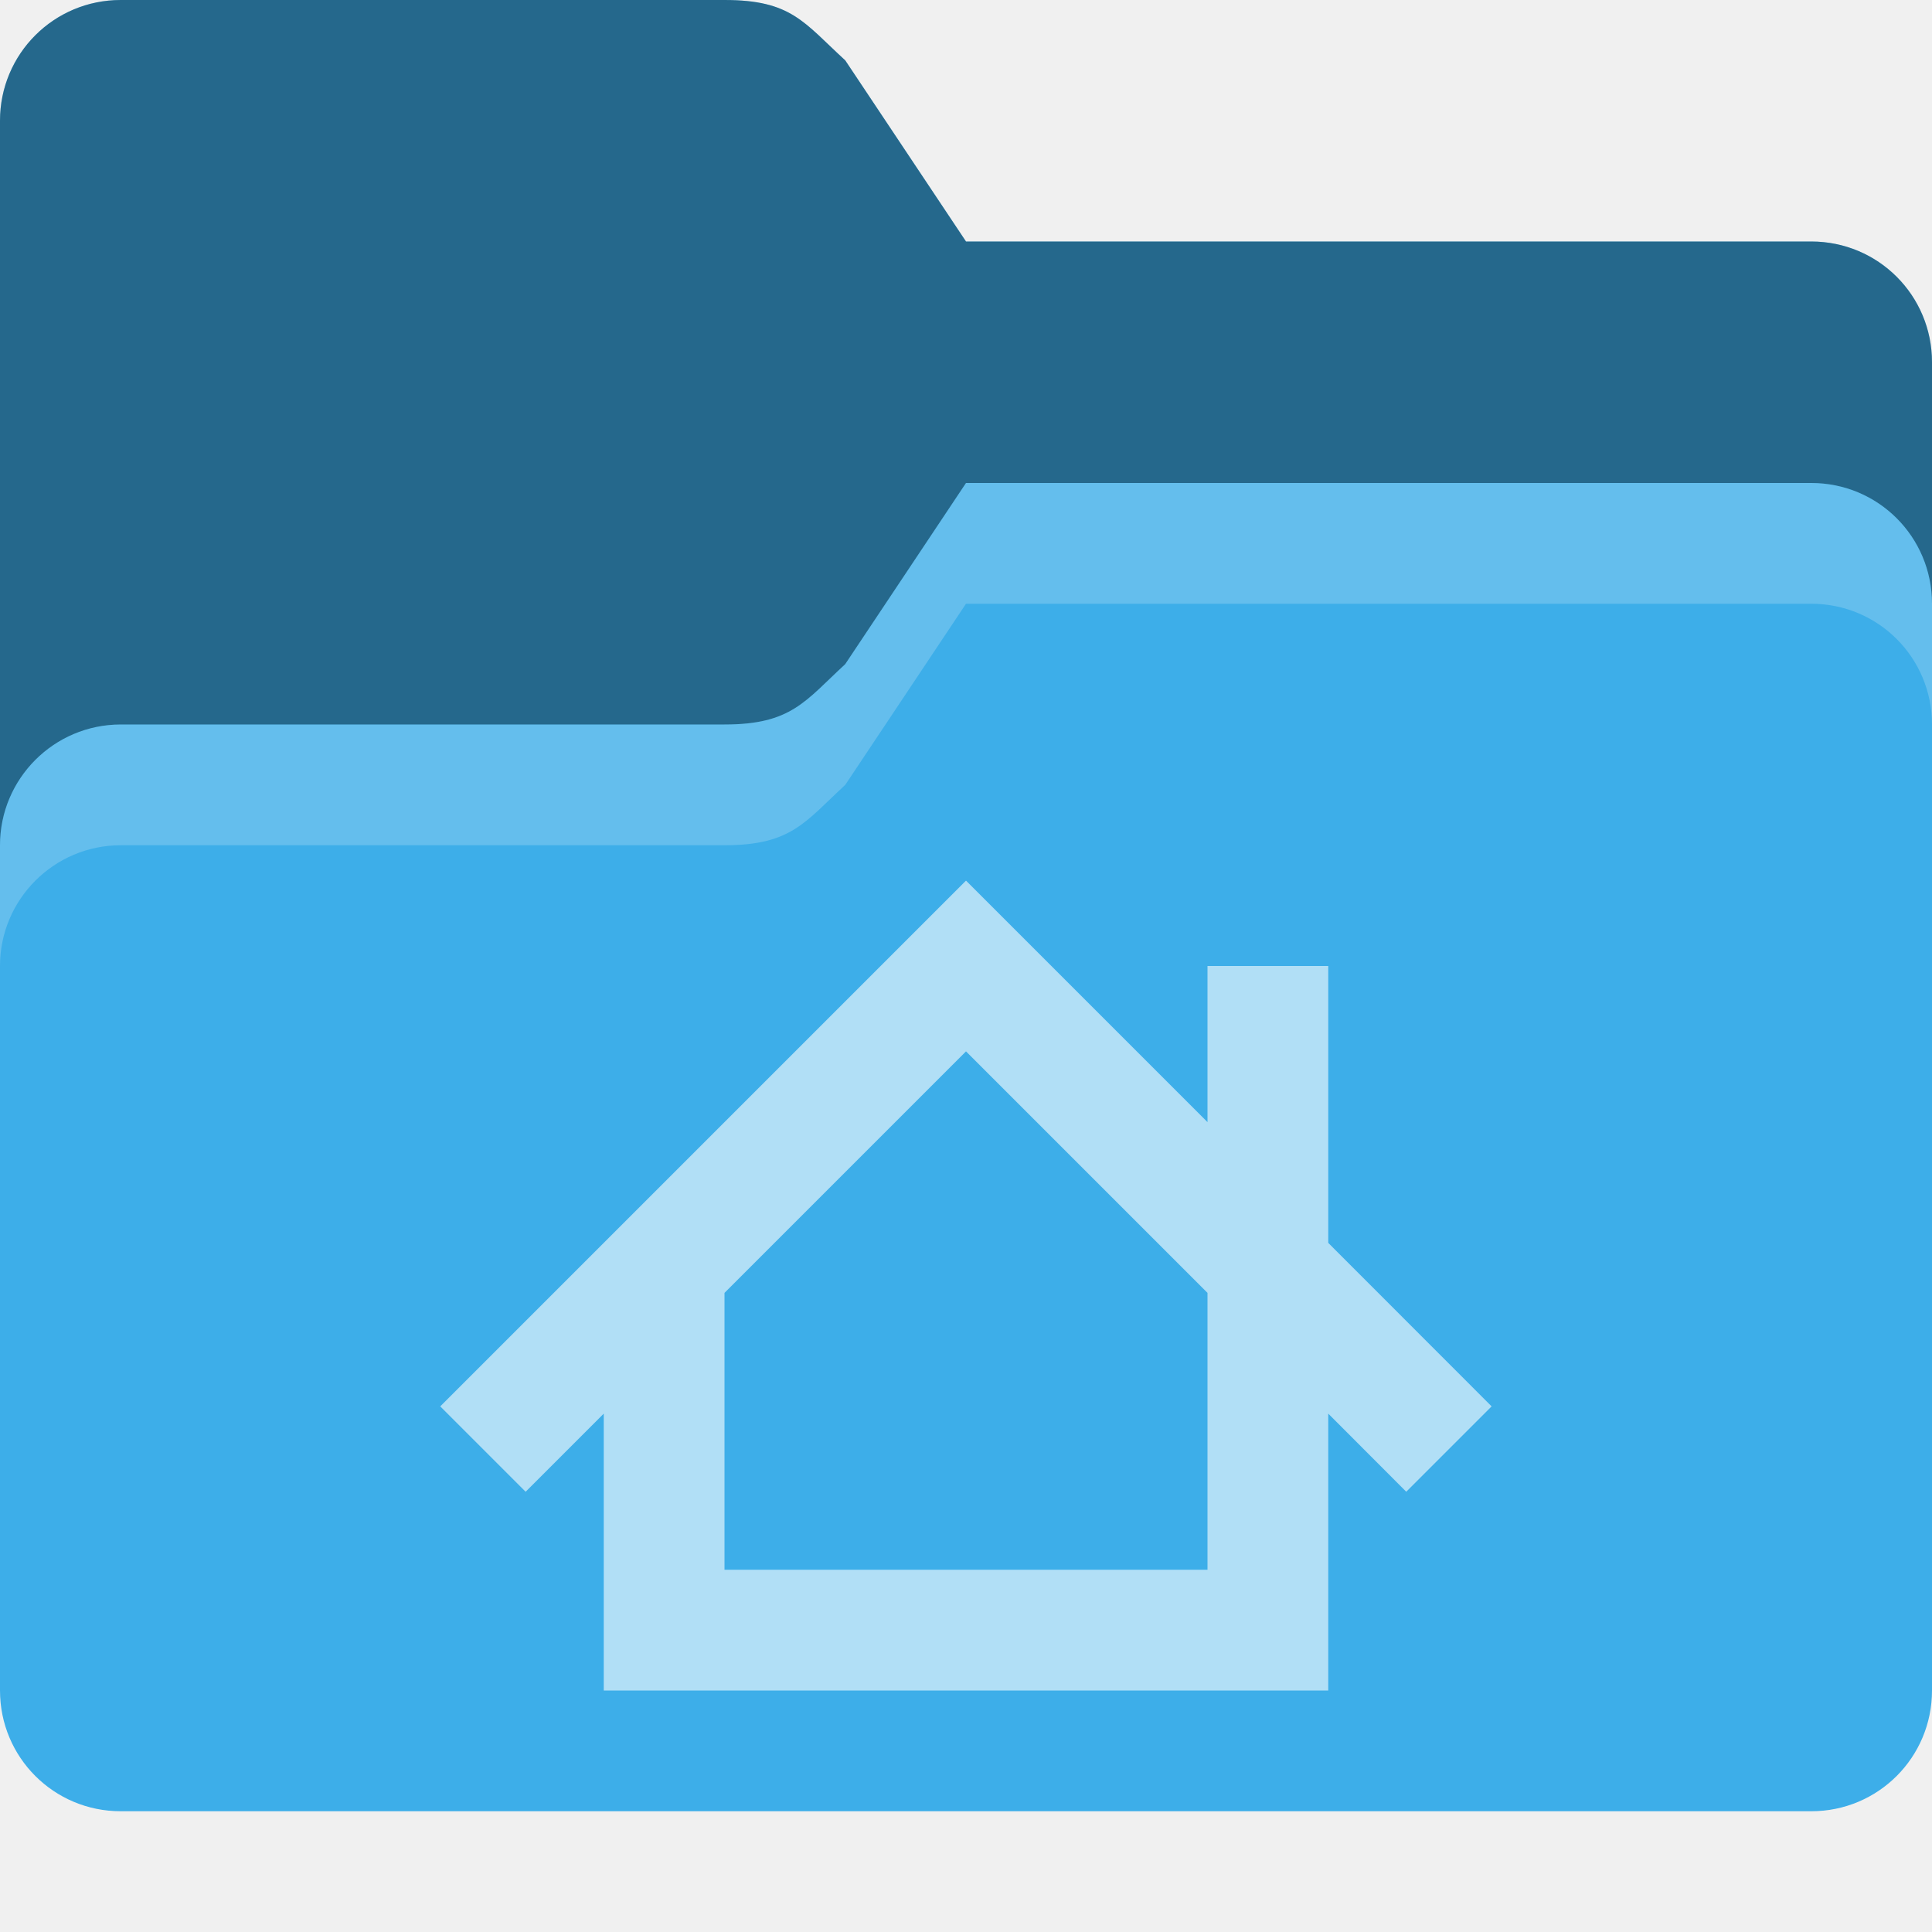
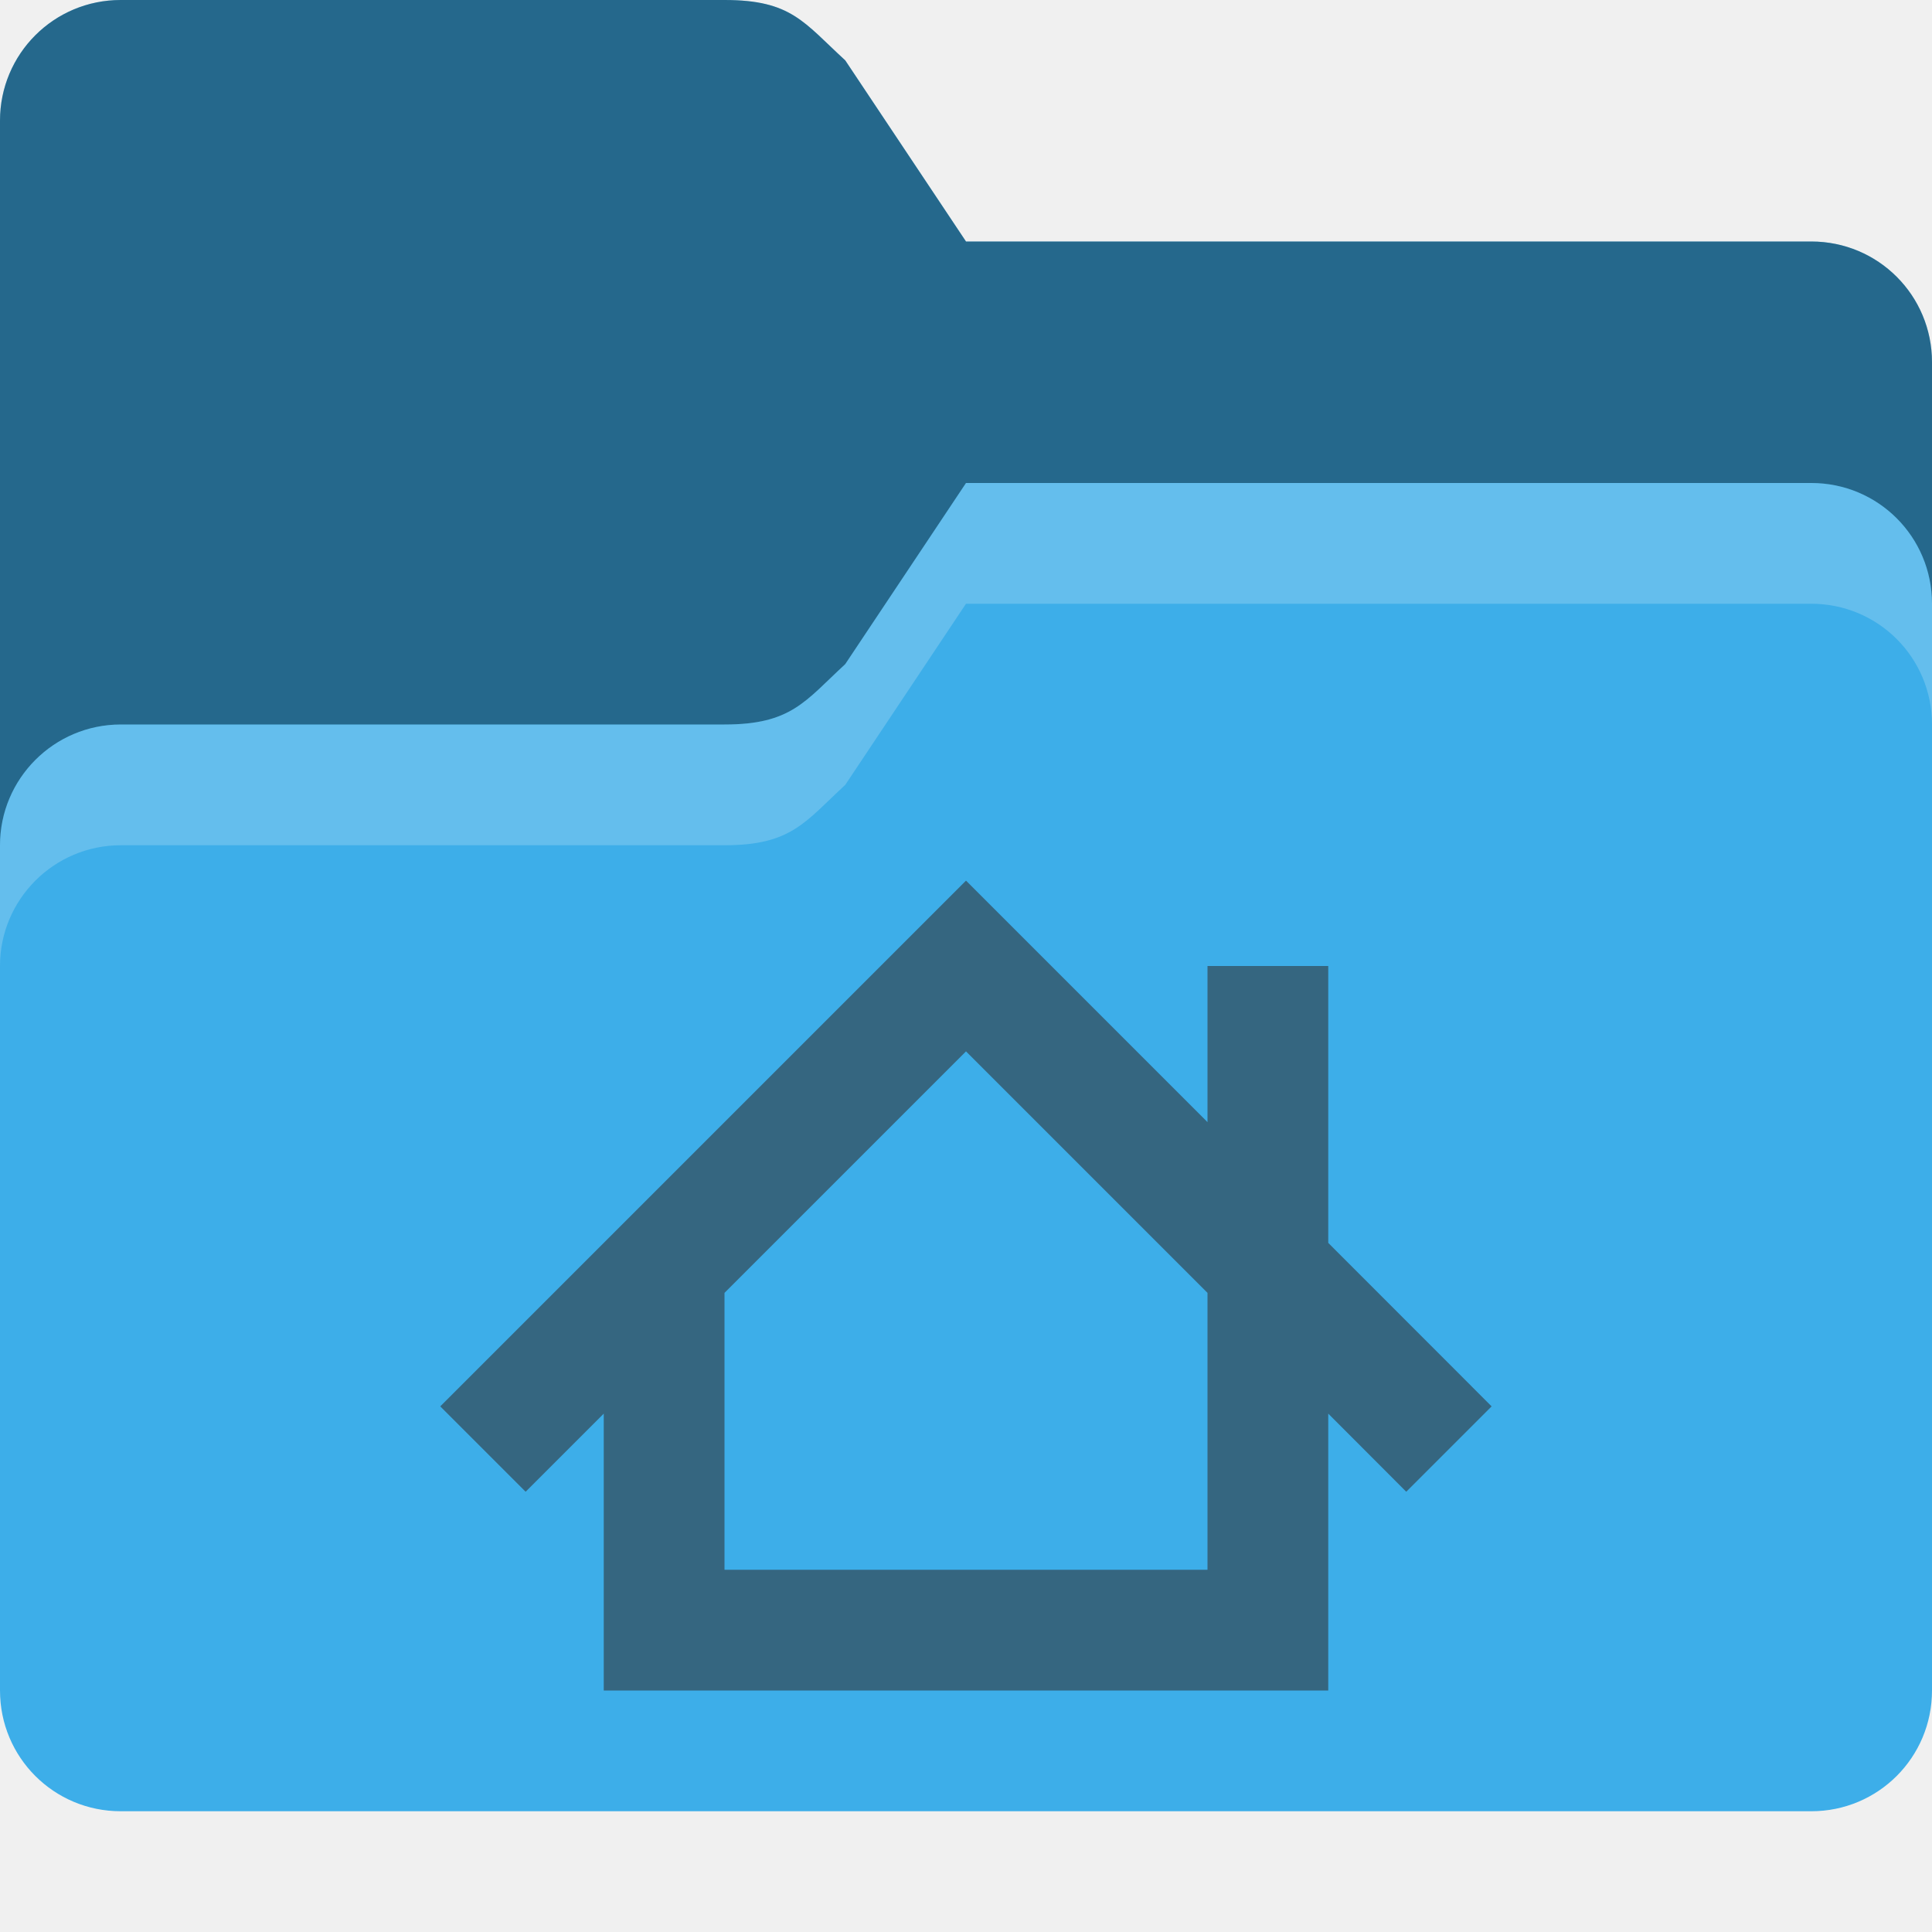
<svg xmlns="http://www.w3.org/2000/svg" width="16" height="16" viewBox="0 0 16 16" version="1.1" id="svg5">
  <defs id="defs2">
    <style id="current-color-scheme" type="text/css">
         .ColorScheme-Highlight { color:#3daee9; }
+          .ColorScheme-Text { color:#31363b; }
     </style>
  </defs>
  <path id="rect184" style="fill:currentColor;fill-opacity:1;stroke-width:0.5" d="M 1,0 C 0.446,0 0,0.446 0,1 v 13 c 0,0.554 0.446,1 1,1 h 14 c 0.554,0 1,-0.446 1,-1 V 3 C 16,2.446 15.554,2 15,2 H 8 L 7,0.5 C 6.656,0.185 6.554,0 6,0 Z" class="ColorScheme-Highlight" />
  <path d="M 1,0 C 0.446,0 0,0.446 0,1 v 6 c 0,-0.552 0.448,-1 1,-1 h 5 c 0.554,0 0.667,-0.193 1,-0.5 L 8,4 h 7 c 0.554,0 1,0.446 1,1 V 3 C 16,2.446 15.554,2 15,2 H 8 L 7,0.5 C 6.656,0.185 6.554,0 6,0 Z" style="opacity:0.4;fill:#000000;fill-opacity:1;stroke-width:0.5" id="path1511" />
  <path id="path3081" style="opacity:0.2;fill:#ffffff;stroke-width:0.5" d="M 8,4 7,5.5 C 6.667,5.807 6.554,6 6,6 H 1 C 0.448,6 0,6.448 0,7 V 8 C 0,7.448 0.448,7 1,7 H 6 C 6.554,7 6.667,6.807 7,6.5 L 8,5 h 7 c 0.554,0 1,0.446 1,1 V 5 C 16,4.446 15.554,4 15,4 Z" />
-   <path d="M 8,7.293 3.646,11.647 4.353,12.354 5,11.707 V 14 H 11 V 11.707 L 11.646,12.354 12.353,11.647 11,10.293 V 8 H 10 v 1.293 z m 0,1.414 2,2 V 13 h -4 v -2.293 z" style="color:#000000;font-style:normal;font-variant:normal;font-weight:normal;font-stretch:normal;font-size:medium;line-height:normal;font-family:sans-serif;font-variant-ligatures:normal;font-variant-position:normal;font-variant-caps:normal;font-variant-numeric:normal;font-variant-alternates:normal;font-variant-east-asian:normal;font-feature-settings:normal;font-variation-settings:normal;text-indent:0;text-align:start;text-decoration:none;text-decoration-line:none;text-decoration-style:solid;text-decoration-color:#000000;letter-spacing:normal;word-spacing:normal;text-transform:none;writing-mode:lr-tb;direction:ltr;text-orientation:mixed;dominant-baseline:auto;baseline-shift:baseline;text-anchor:start;white-space:normal;shape-padding:0;shape-margin:0;inline-size:0;clip-rule:nonzero;display:inline;overflow:visible;visibility:visible;opacity:0.6;isolation:auto;mix-blend-mode:normal;color-interpolation:sRGB;color-interpolation-filters:linearRGB;solid-color:#000000;solid-opacity:1;fill:#ffffff;fill-opacity:1;fill-rule:nonzero;stroke:none;stroke-width:1;stroke-linecap:butt;stroke-linejoin:miter;stroke-miterlimit:4;stroke-dasharray:none;stroke-dashoffset:0;stroke-opacity:1;color-rendering:auto;image-rendering:auto;shape-rendering:auto;text-rendering:auto;enable-background:new;stop-color:#000000" id="path463" />
+   <path d="M 8,7.293 3.646,11.647 4.353,12.354 5,11.707 V 14 H 11 V 11.707 L 11.646,12.354 12.353,11.647 11,10.293 V 8 H 10 v 1.293 z m 0,1.414 2,2 V 13 h -4 v -2.293 z" style="font-style:normal;font-variant:normal;font-weight:normal;font-stretch:normal;font-size:medium;line-height:normal;font-family:sans-serif;font-variant-ligatures:normal;font-variant-position:normal;font-variant-caps:normal;font-variant-numeric:normal;font-variant-alternates:normal;font-variant-east-asian:normal;font-feature-settings:normal;font-variation-settings:normal;text-indent:0;text-align:start;text-decoration:none;text-decoration-line:none;text-decoration-style:solid;text-decoration-color:#000000;letter-spacing:normal;word-spacing:normal;text-transform:none;writing-mode:lr-tb;direction:ltr;text-orientation:mixed;dominant-baseline:auto;baseline-shift:baseline;text-anchor:start;white-space:normal;shape-padding:0;shape-margin:0;inline-size:0;clip-rule:nonzero;display:inline;overflow:visible;visibility:visible;opacity:0.6;isolation:auto;mix-blend-mode:normal;color-interpolation:sRGB;color-interpolation-filters:linearRGB;solid-color:#000000;solid-opacity:1;fill:currentColor;fill-opacity:1;fill-rule:nonzero;stroke:none;stroke-width:1;stroke-linecap:butt;stroke-linejoin:miter;stroke-miterlimit:4;stroke-dasharray:none;stroke-dashoffset:0;stroke-opacity:1;color-rendering:auto;image-rendering:auto;shape-rendering:auto;text-rendering:auto;enable-background:new;stop-color:#000000" class="ColorScheme-Text" id="path463" />
</svg>
